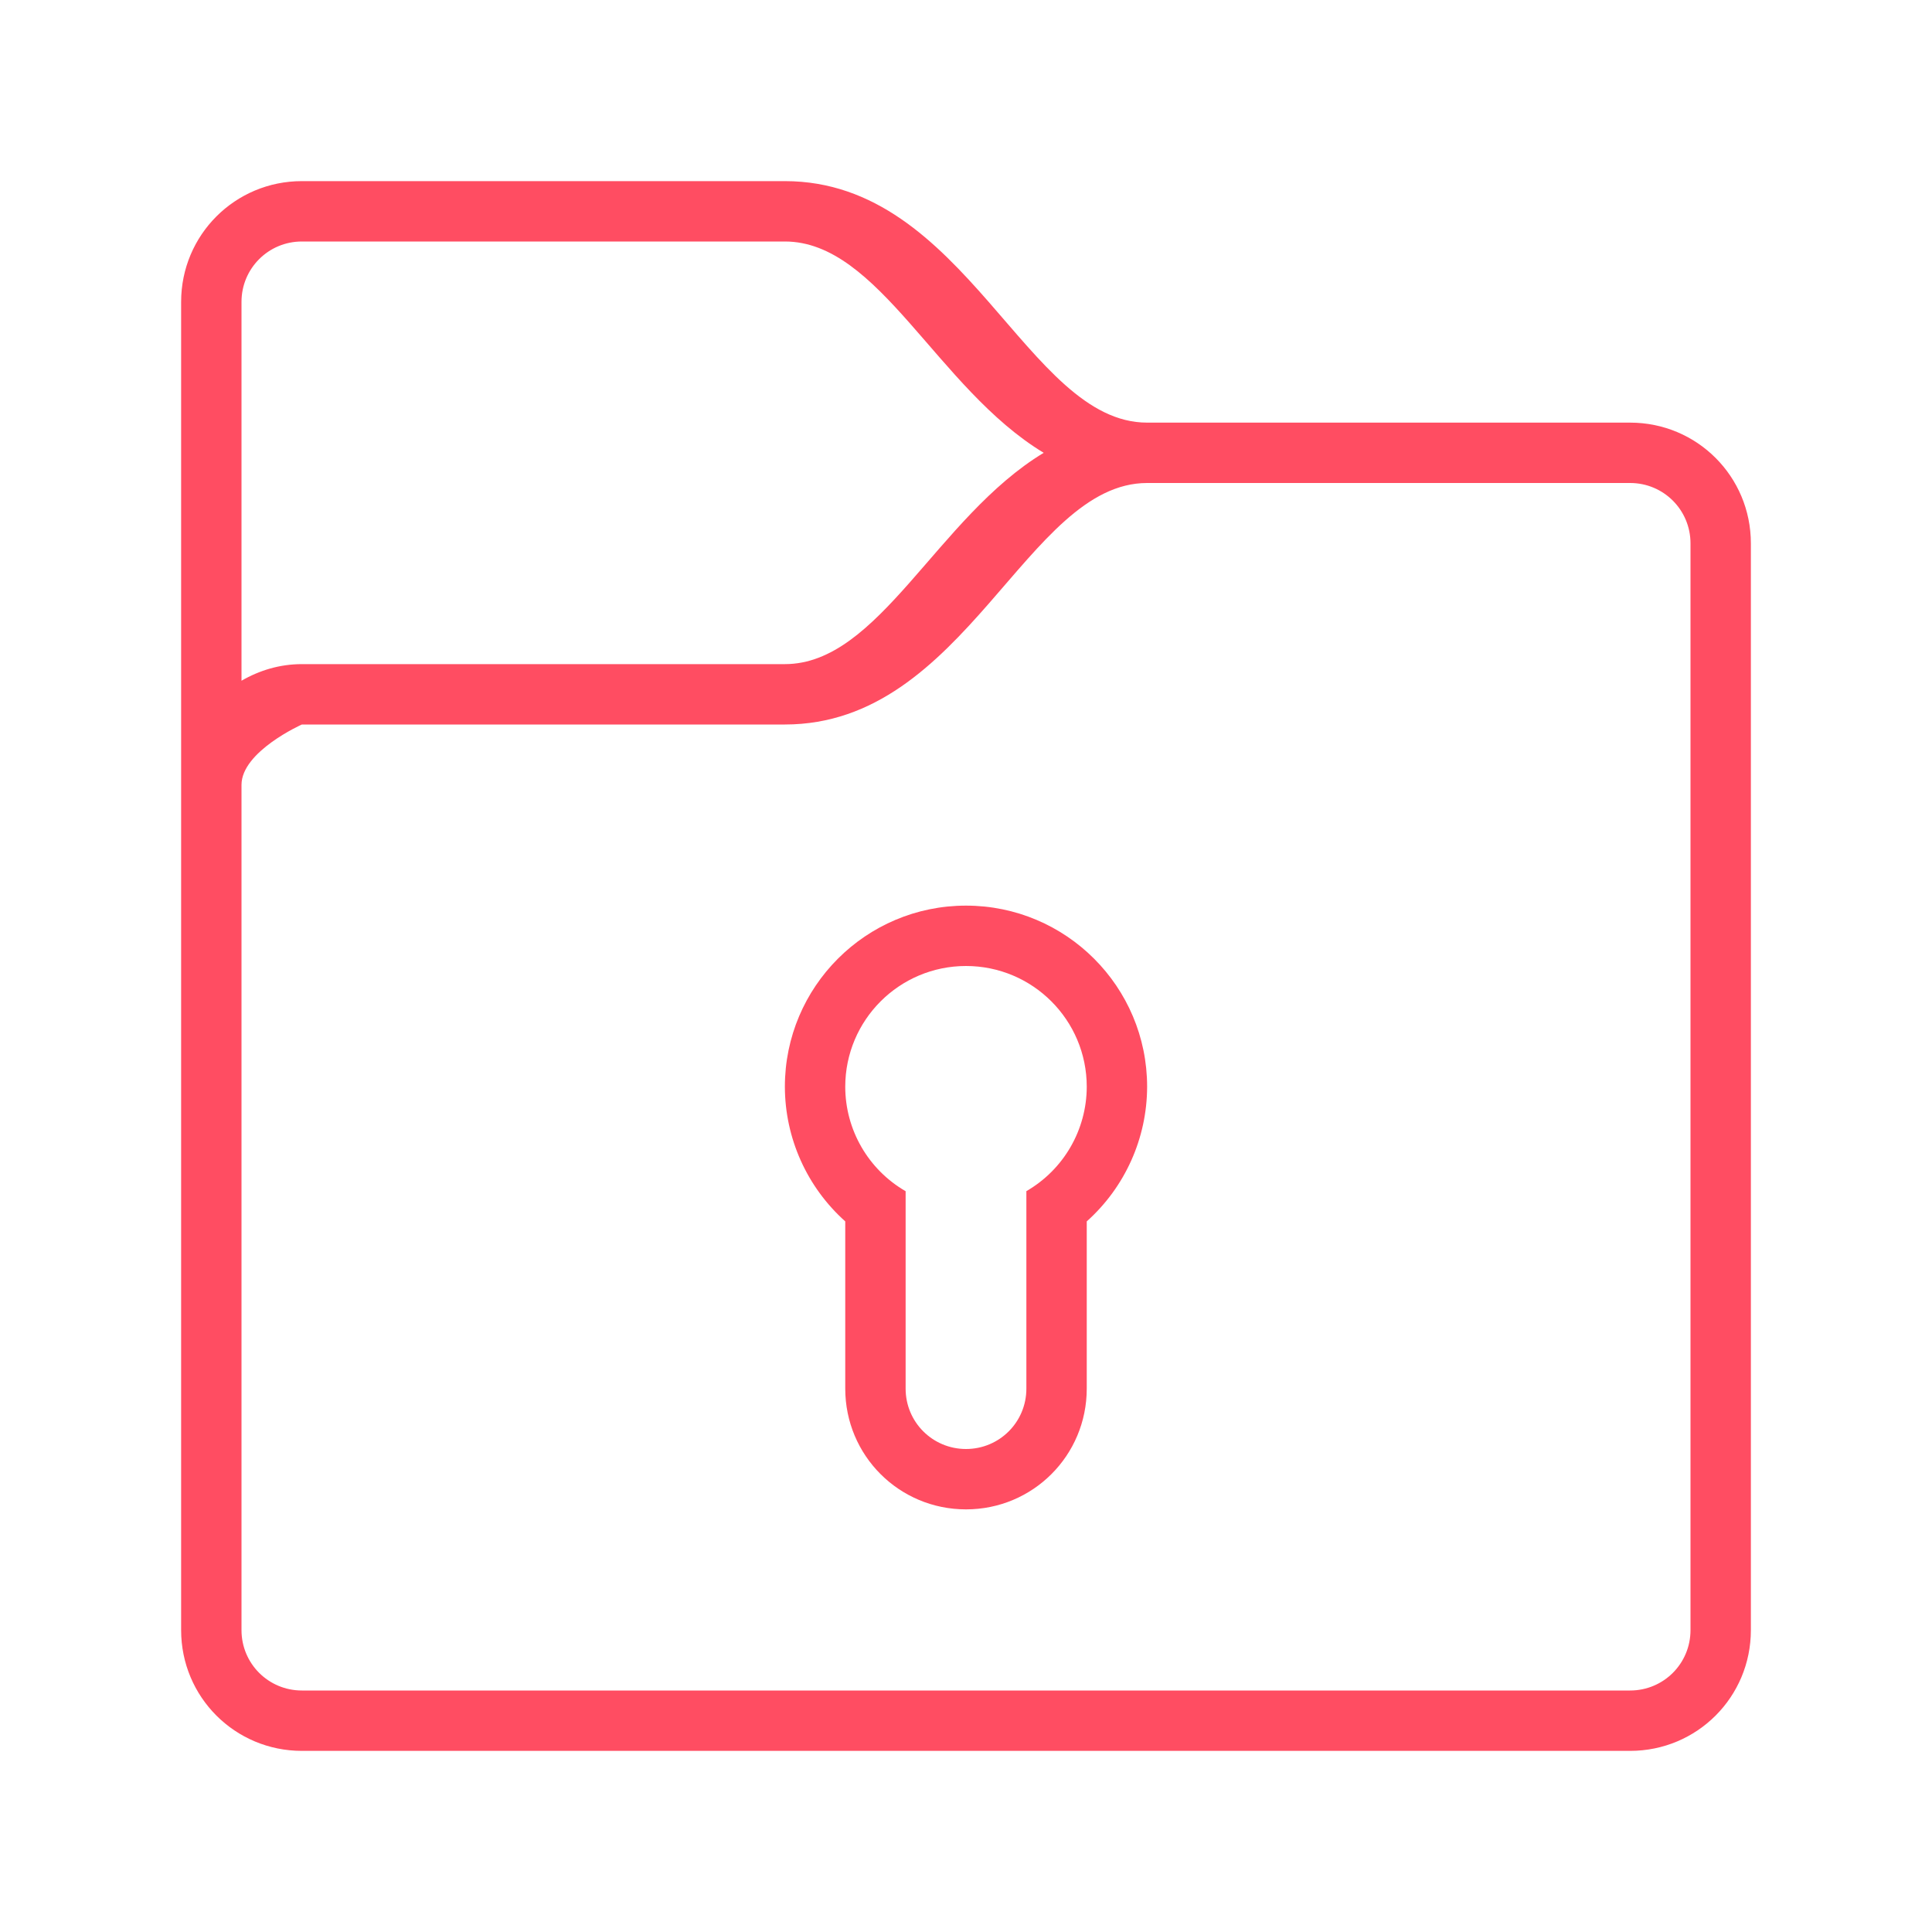
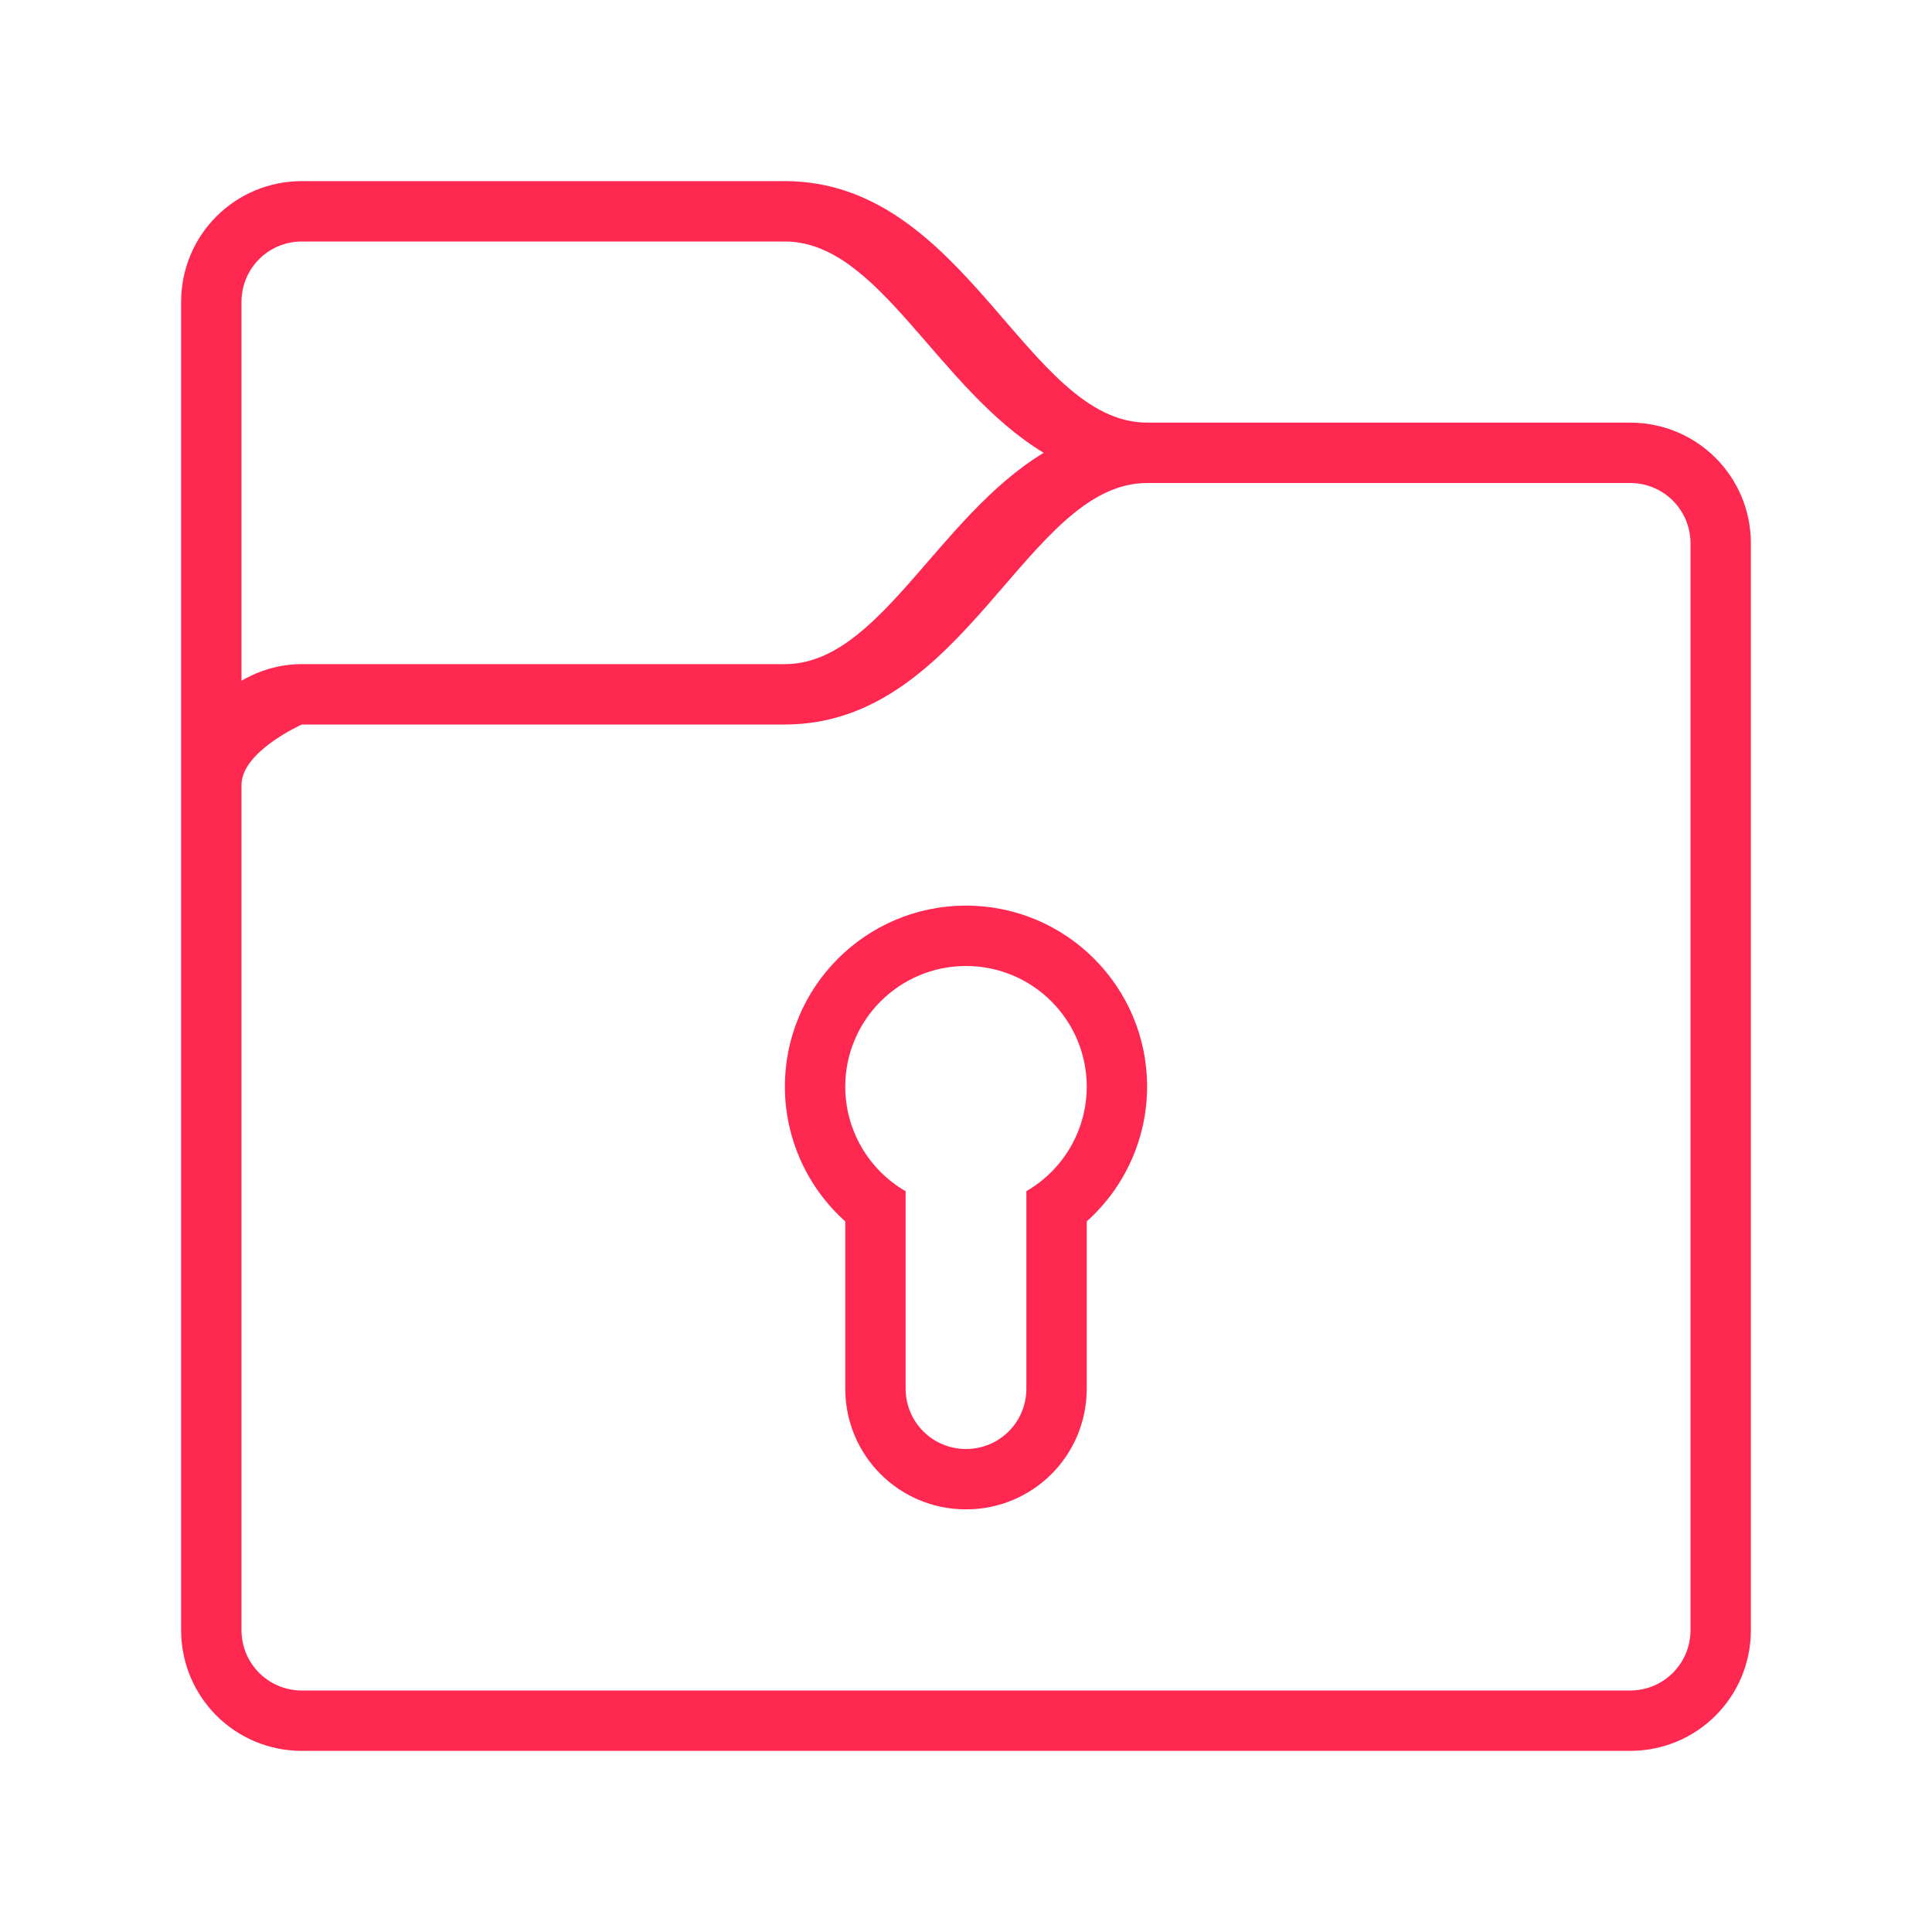
<svg xmlns="http://www.w3.org/2000/svg" id="svg4153" version="1.1" width="32" height="32" viewBox="0 0 32 32">
  <defs id="defs4157">
    <style type="text/css" id="current-color-scheme">
      .ColorScheme-Text {
        color:#31363b;
      }
      .ColorScheme-Background {
        color:#eff0f1;
      }
      .ColorScheme-Highlight {
        color:#3daee9;
      }
      .ColorScheme-ViewText {
        color:#31363b;
      }
      .ColorScheme-ViewBackground {
        color:#fcfcfc;
      }
      .ColorScheme-ViewHover {
        color:#93cee9;
      }
      .ColorScheme-ViewFocus{
        color:#3daee9;
      }
      .ColorScheme-ButtonText {
        color:#31363b;
      }
      .ColorScheme-ButtonBackground {
        color:#eff0f1;
      }
      .ColorScheme-ButtonHover {
        color:#93cee9;
      }
      .ColorScheme-ButtonFocus{
        color:#3daee9;
      }
      </style>
  </defs>
  <g style="clip-rule:evenodd;fill-rule:evenodd;stroke-linejoin:round;stroke-miterlimit:1.414" id="22-22-plasmavault_error" transform="translate(32,10)">
-     <path id="path2-9" style="fill:#ff4d62;fill-opacity:1" d="m 14,9 h 1 V 6 C 15,4.344 13.656,3 12,3 H 10 C 8.344,3 7,4.344 7,6 V 9 H 8 V 6 C 8,4.896 8.896,4 10,4 h 2 c 1.104,0 2,0.896 2,2 z m 3,3 v -1 c 0,-0.552 -0.448,-1 -1,-1 H 6 c -0.552,0 -1,0.448 -1,1 v 7 c 0,0.552 0.448,1 1,1 h 10 c 0.552,0 1,-0.448 1,-1 v -1 h -4 v -1 h 4 v -1 h -4 v -1 h 4 V 13 H 13 V 12 Z M 13,9 V 6 C 13,5.448 12.552,5 12,5 H 10 C 9.448,5 9,5.448 9,6 v 3 z m 3,0 c 1.104,0 2,0.896 2,2 v 7 c 0,1.104 -0.896,2 -2,2 H 6 C 4.896,20 4,19.104 4,18 V 11 C 4,9.896 4.896,9 6,9 V 6 C 6,3.792 7.792,2 10,2 h 2 c 2.208,0 4,1.792 4,4 z" />
+     <path id="path2-9" style="fill:#ff2851;fill-opacity:1" d="m 14,9 h 1 V 6 C 15,4.344 13.656,3 12,3 H 10 C 8.344,3 7,4.344 7,6 V 9 H 8 V 6 C 8,4.896 8.896,4 10,4 h 2 c 1.104,0 2,0.896 2,2 z m 3,3 v -1 c 0,-0.552 -0.448,-1 -1,-1 H 6 c -0.552,0 -1,0.448 -1,1 v 7 c 0,0.552 0.448,1 1,1 h 10 c 0.552,0 1,-0.448 1,-1 v -1 h -4 v -1 h 4 v -1 h -4 v -1 h 4 V 13 H 13 V 12 Z M 13,9 V 6 C 13,5.448 12.552,5 12,5 H 10 C 9.448,5 9,5.448 9,6 v 3 z m 3,0 c 1.104,0 2,0.896 2,2 v 7 c 0,1.104 -0.896,2 -2,2 H 6 C 4.896,20 4,19.104 4,18 V 11 C 4,9.896 4.896,9 6,9 V 6 C 6,3.792 7.792,2 10,2 h 2 c 2.208,0 4,1.792 4,4 z" />
    <rect ry="0.861" y="0" x="0" height="22" width="22" id="rect817-1" style="fill:#ffff00;fill-opacity:0;stroke-width:0.918;stroke-miterlimit:1.414;stroke-dasharray:none" />
  </g>
  <g id="plasmavault_error">
-     <path id="rect828-3-3" d="M 5,3 C 3.892,3 3,3.892 3,5 v 8 1 13 c 0,1.108 0.892,2 2,2 h 22 c 1.108,0 2,-0.892 2,-2 V 9 C 29,7.892 28.108,7 27,7 H 25 19 C 17,7 16,3 13,3 Z m 0,1 h 8 c 1.561,0 2.517,2.431 4.287,3.5 C 15.517,8.569 14.561,11 13,11 H 7 5 C 4.633,11 4.295,11.104 4,11.275 V 5 C 4,4.446 4.446,4 5,4 Z m 14,4 h 6 2 c 0.554,0 1,0.446 1,1 v 18 c 0,0.554 -0.446,1 -1,1 H 5 C 4.446,28 4,27.554 4,27 V 14 13 c 0,-0.554 1,-1 1,-1 h 2 6 c 3,0 4,-4 6,-4 z m -3,7 a 3,3 0 0 0 -3,3 3,3 0 0 0 1,2.23 V 23 c 0,1.108 0.892,2 2,2 1.108,0 2,-0.892 2,-2 V 20.23 A 3,3 0 0 0 19,18 3,3 0 0 0 16,15 Z m 0,1 a 2,2 0 0 1 2,2 2,2 0 0 1 -1,1.729 V 20 20.824 23 c 0,0.554 -0.446,1 -1,1 -0.554,0 -1,-0.446 -1,-1 V 20.826 20 19.73 A 2,2 0 0 1 14,18 2,2 0 0 1 16,16 Z" style="opacity:1;fill:#ff4d62;fill-opacity:1;stroke-width:1.024" />
-     <rect y="0" x="1.9073486e-06" height="32" width="32" id="rect869" style="opacity:1;fill:#00ffff;fill-opacity:0" />
+     <path id="rect828-3-3-3" d="M 5,3 C 3.892,3 3,3.892 3,5 v 8 1 13 c 0,1.108 0.892,2 2,2 h 22 c 1.108,0 2,-0.892 2,-2 V 9 C 29,7.892 28.108,7 27,7 H 25 19 C 17,7 16,3 13,3 Z m 0,1 h 8 c 1.561,0 2.517,2.431 4.287,3.5 C 15.517,8.569 14.561,11 13,11 H 7 5 C 4.633,11 4.295,11.104 4,11.275 V 5 C 4,4.446 4.446,4 5,4 Z m 14,4 h 6 2 c 0.554,0 1,0.446 1,1 v 18 c 0,0.554 -0.446,1 -1,1 H 5 C 4.446,28 4,27.554 4,27 V 14 13 c 0,-0.554 1,-1 1,-1 h 2 6 c 3,0 4,-4 6,-4 z m -3,7 a 3,3 0 0 0 -3,3 3,3 0 0 0 1,2.23 V 23 c 0,1.108 0.892,2 2,2 1.108,0 2,-0.892 2,-2 V 20.23 A 3,3 0 0 0 19,18 3,3 0 0 0 16,15 Z m 0,1 a 2,2 0 0 1 2,2 2,2 0 0 1 -1,1.729 V 20 20.824 23 c 0,0.554 -0.446,1 -1,1 -0.554,0 -1,-0.446 -1,-1 V 20.826 20 19.73 A 2,2 0 0 1 14,18 2,2 0 0 1 16,16 Z" style="opacity:1;fill:#ff2851;fill-opacity:1;stroke-width:1.024" />
+     <rect y="0" x="1.9073486e-06" height="32" width="32" id="rect869-6" style="opacity:1;fill:#00ffff;fill-opacity:0" />
+   </g>
+   <g id="16-16-plasmavault_error" transform="translate(-16,16)">
+     <path id="rect834" d="M 8,1 C 5.784,1 4,2.784 4,5 V 8 C 2.892,8 2,8.892 2,10 v 3 c 0,1.108 0.892,2 2,2 h 8 c 1.108,0 2,-0.892 2,-2 V 12 10 C 14,8.892 13.108,8 12,8 V 5 C 12,2.784 10.216,1 8,1 Z M 8,2 C 8.831,2 9.581,2.335 10.123,2.877 10.665,3.419 11,4.169 11,5 V 8 H 10 V 5 C 10,3.892 9.108,3 8,3 6.892,3 6,3.892 6,5 V 8 H 5 V 5 C 5,4.169 5.335,3.419 5.877,2.877 6.419,2.335 7.169,2 8,2 Z M 8,4 C 8.554,4 9,4.446 9,5 V 8 H 7 V 5 C 7,4.446 7.446,4 8,4 Z M 4,9 h 1 6 1 c 0.277,0 0.526,0.112 0.707,0.293 C 12.888,9.474 13,9.723 13,10 h -3 v 1 h 3 v 1 h -3 v 1 h 3 c 0,0.277 -0.112,0.526 -0.293,0.707 C 12.526,13.888 12.277,14 12,14 H 4 C 3.723,14 3.474,13.888 3.293,13.707 3.112,13.526 3,13.277 3,13 V 10 C 3,9.723 3.112,9.474 3.293,9.293 3.474,9.112 3.723,9 4,9 Z" style="opacity:1;fill:#ff2851;fill-opacity:1;stroke-linecap:square" />
+     <rect ry="0" y="0" x="0" height="16" width="16" id="rect872" style="opacity:1;fill:#00ff00;fill-opacity:0;stroke-linecap:square" />
  </g>
</svg>
